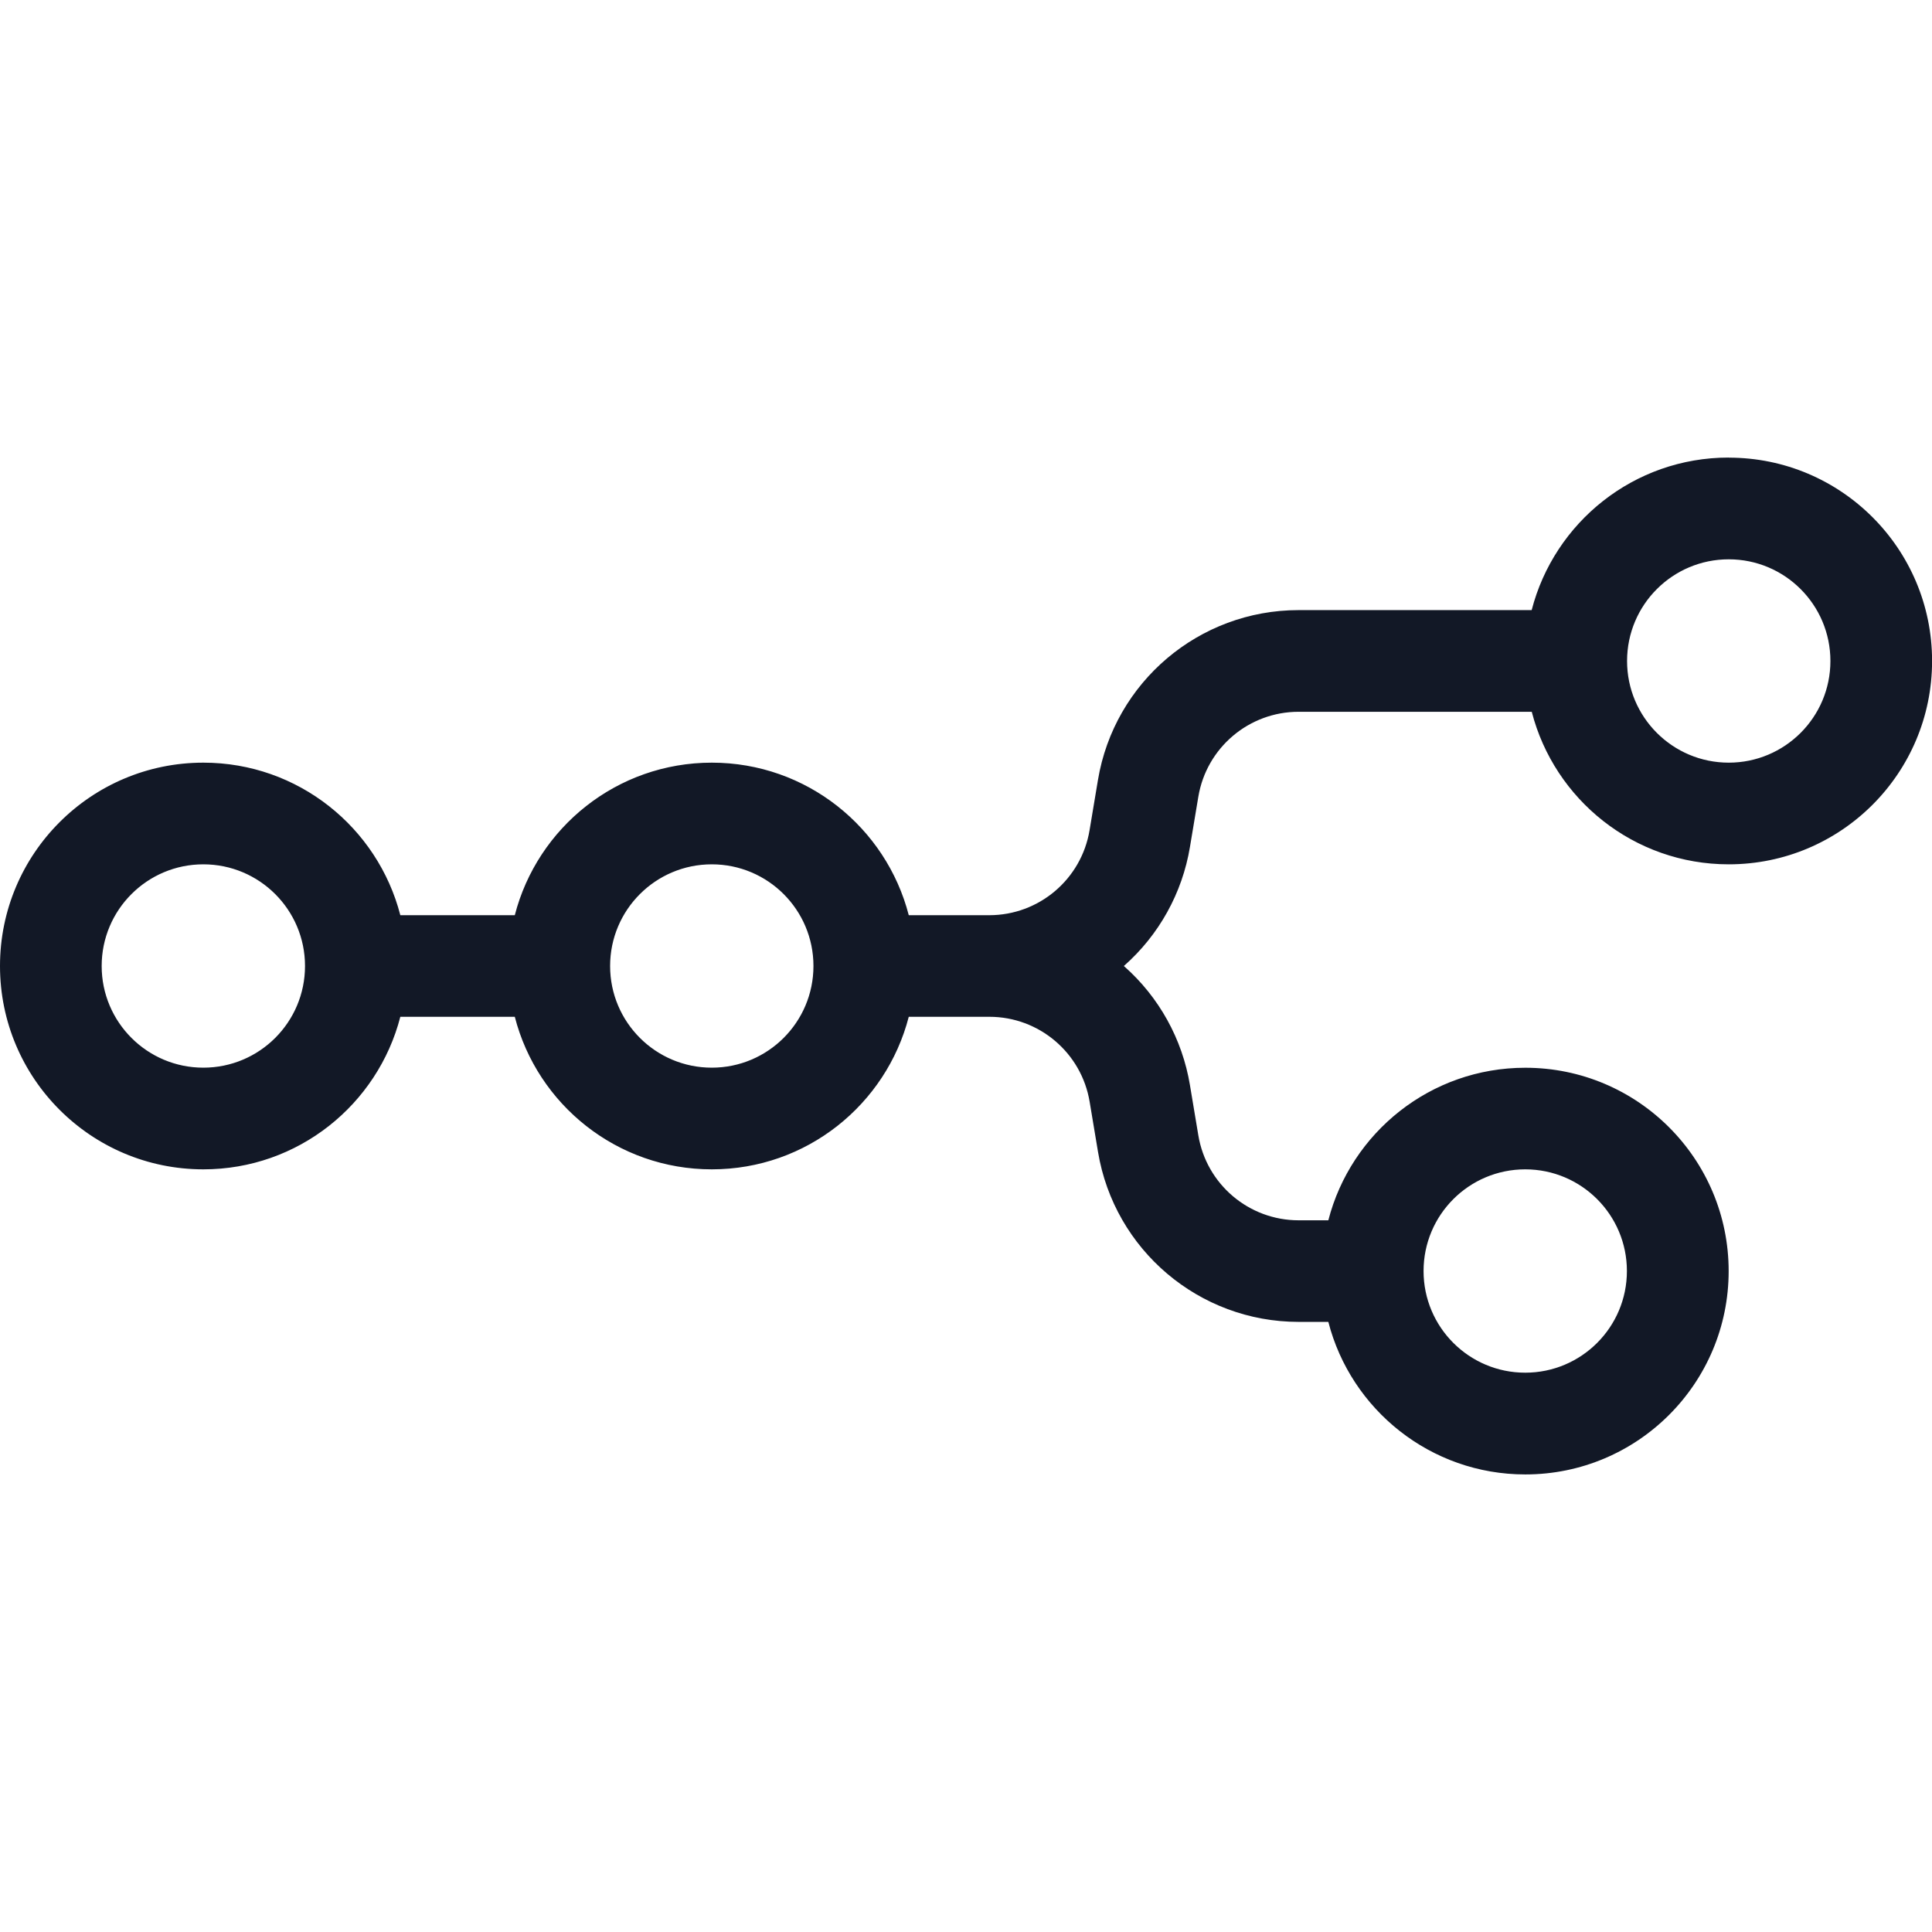
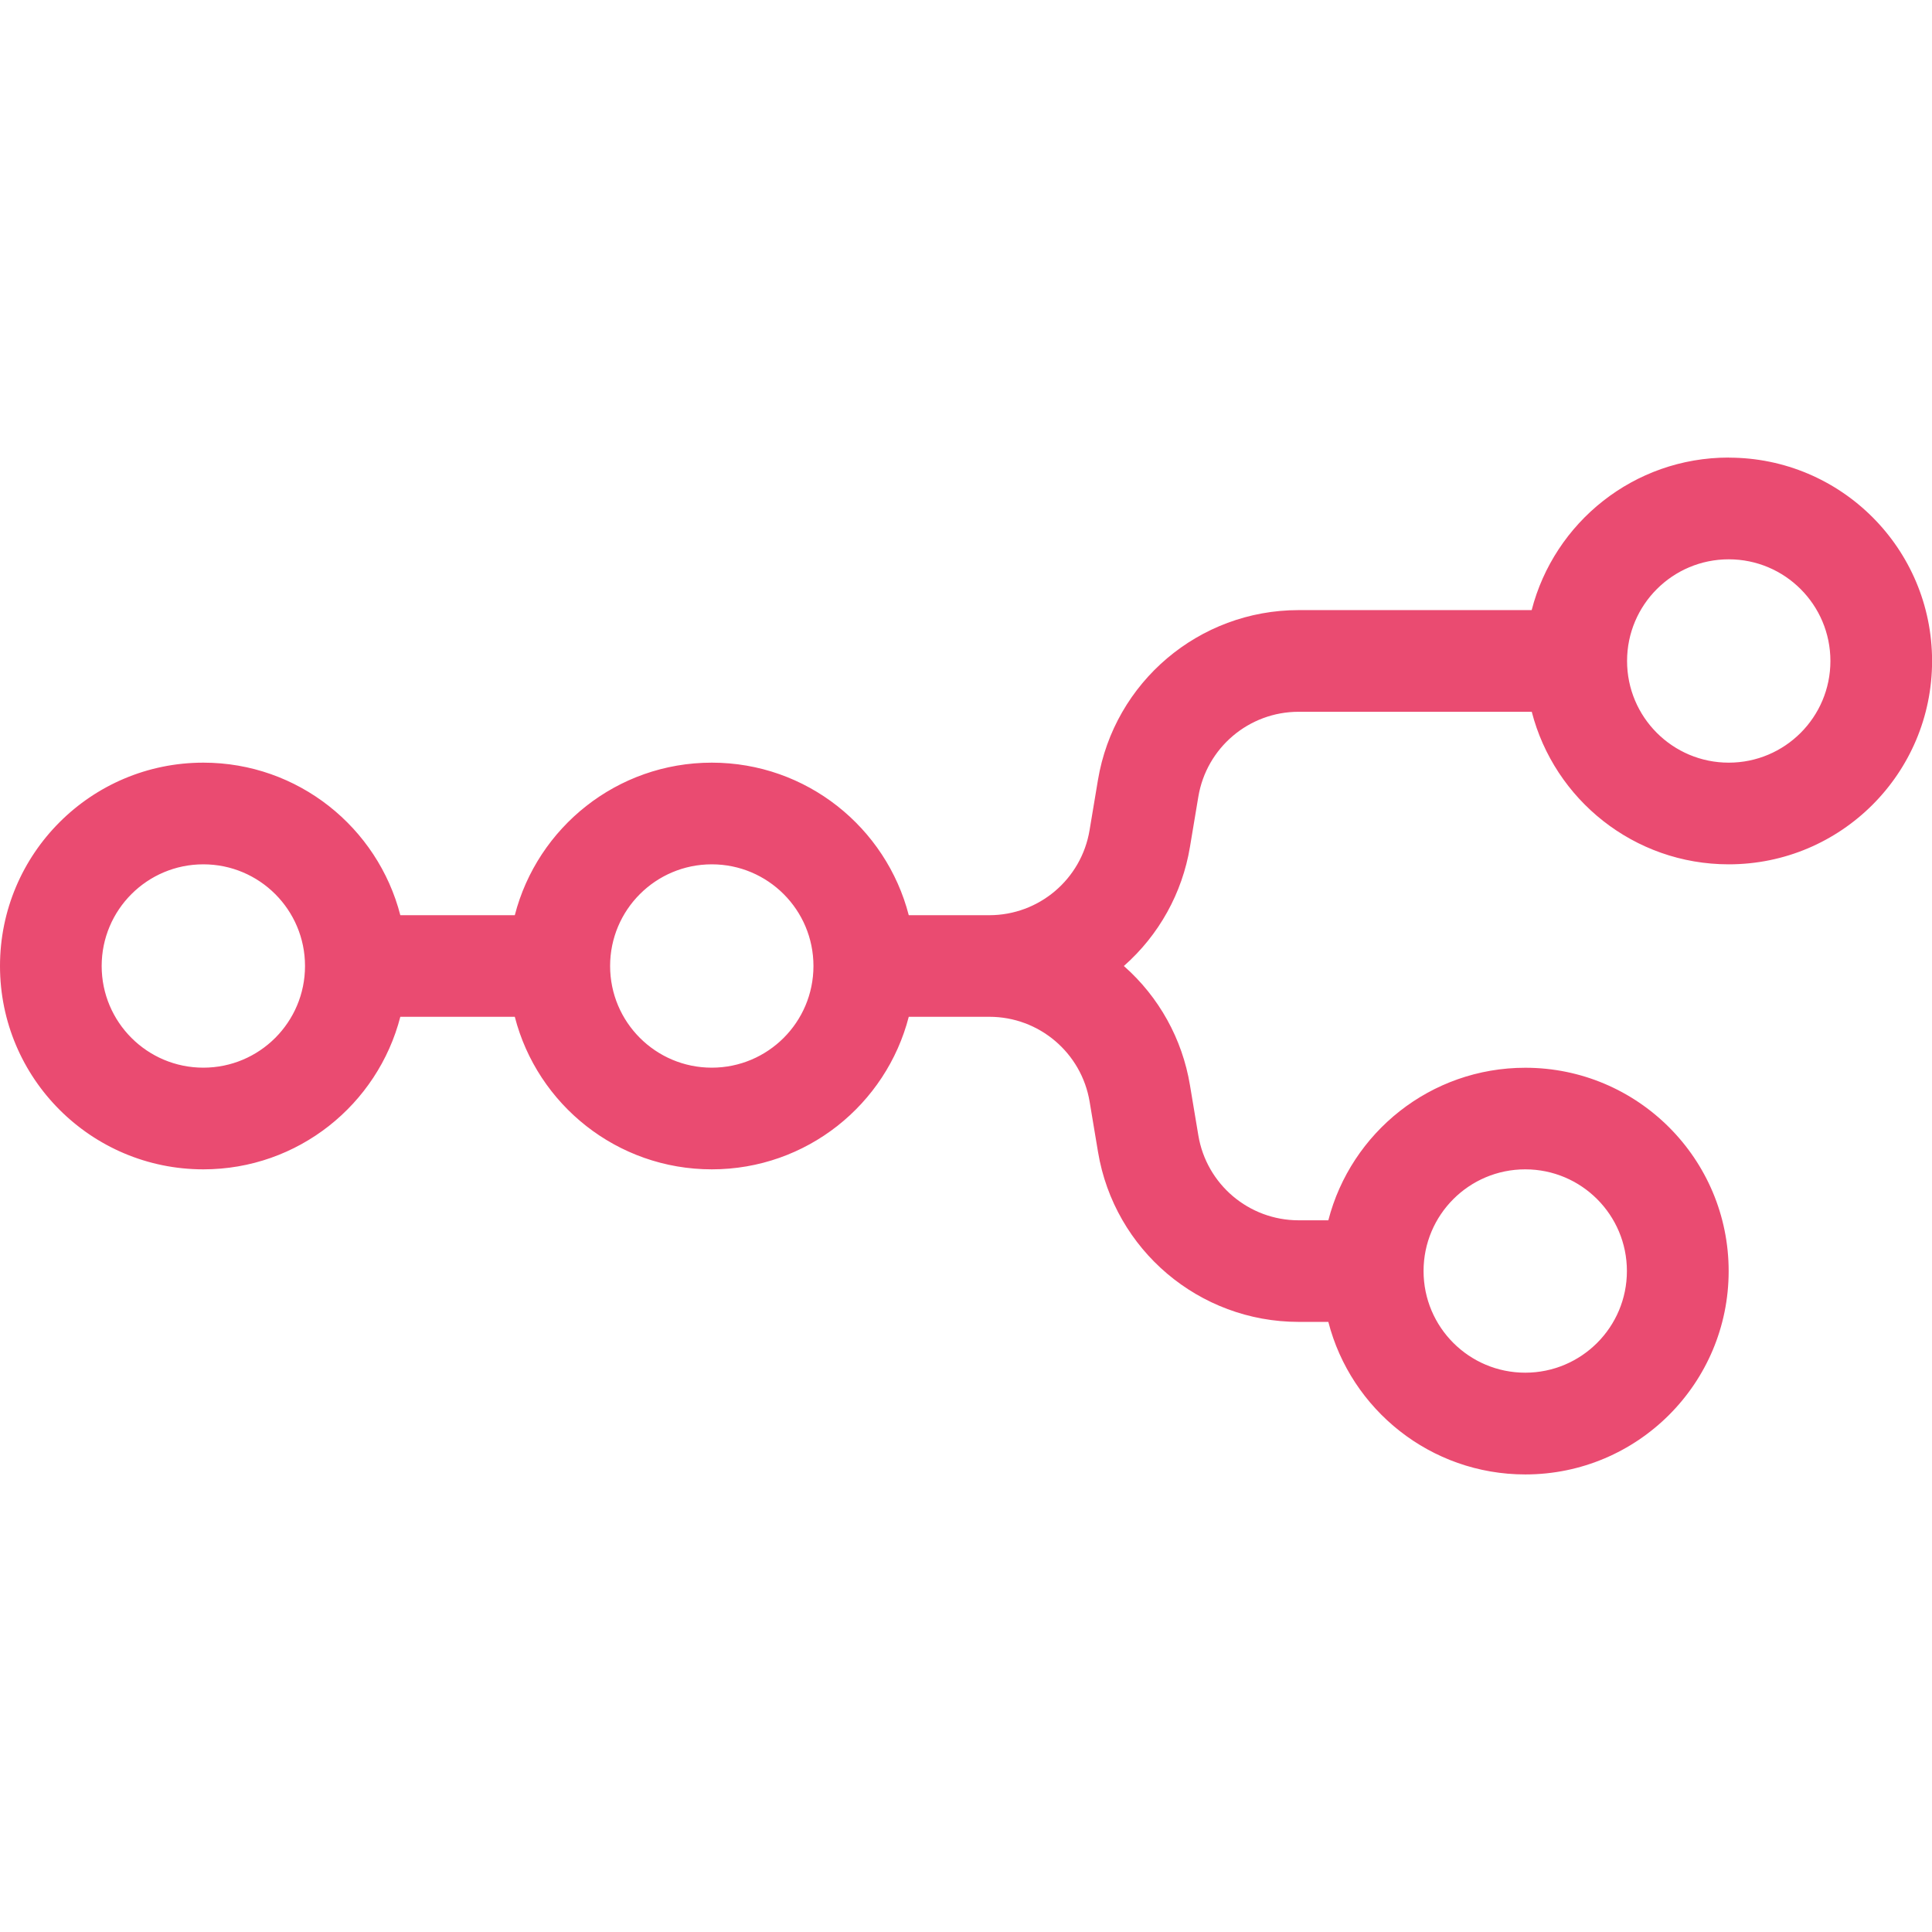
- <svg xmlns="http://www.w3.org/2000/svg" fill="#121826" role="img" viewBox="0 0 24 24">
+ <svg xmlns="http://www.w3.org/2000/svg" fill="#EA4B71" role="img" viewBox="0 0 24 24">
  <path d="M21.474 5.684c-1.177 0-2.166.805-2.447 1.895h-2.896c-1.235 0-2.289.893-2.492 2.111l-.104.623a1.263 1.263 0 0 1-1.246 1.056H11.289c-.281-1.09-1.27-1.895-2.447-1.895s-2.166.805-2.447 1.895H4.973c-.281-1.09-1.27-1.895-2.447-1.895C1.131 9.474 0 10.605 0 12s1.131 2.526 2.526 2.526c1.177 0 2.166-.805 2.447-1.895h1.422c.28 1.09 1.27 1.895 2.447 1.895 1.177 0 2.166-.805 2.447-1.895h1.001a1.263 1.263 0 0 1 1.246 1.056l.104.623c.203 1.218 1.257 2.111 2.492 2.111h.369c.28 1.089 1.27 1.895 2.447 1.895 1.395 0 2.526-1.131 2.526-2.526s-1.131-2.526-2.526-2.526c-1.177 0-2.166.805-2.447 1.895h-.369a1.263 1.263 0 0 1-1.246-1.056l-.104-.623A2.52 2.52 0 0 0 13.961 12a2.52 2.52 0 0 0 .821-1.479l.104-.623a1.263 1.263 0 0 1 1.246-1.056h2.896c.281 1.09 1.27 1.895 2.447 1.895 1.395 0 2.526-1.131 2.526-2.526s-1.131-2.526-2.526-2.526m0 1.263a1.263 1.263 0 0 1 1.263 1.263 1.263 1.263 0 0 1-1.263 1.263 1.263 1.263 0 0 1-1.263-1.263 1.263 1.263 0 0 1 1.263-1.263M2.526 10.737A1.263 1.263 0 0 1 3.789 12a1.263 1.263 0 0 1-1.263 1.263A1.263 1.263 0 0 1 1.263 12a1.263 1.263 0 0 1 1.263-1.263m6.316 0A1.263 1.263 0 0 1 10.105 12a1.263 1.263 0 0 1-1.263 1.263A1.263 1.263 0 0 1 7.579 12a1.263 1.263 0 0 1 1.263-1.263m10.105 3.789a1.263 1.263 0 0 1 1.263 1.263 1.263 1.263 0 0 1-1.263 1.263 1.263 1.263 0 0 1-1.263-1.263 1.263 1.263 0 0 1 1.263-1.263" />
</svg>
